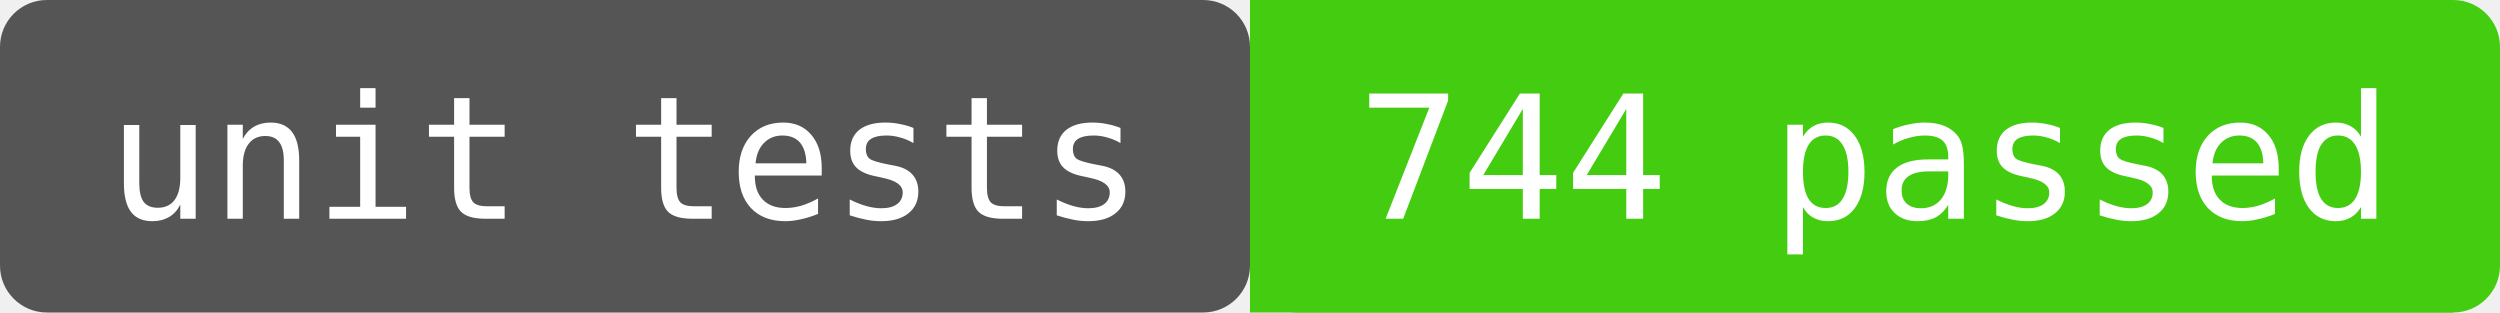
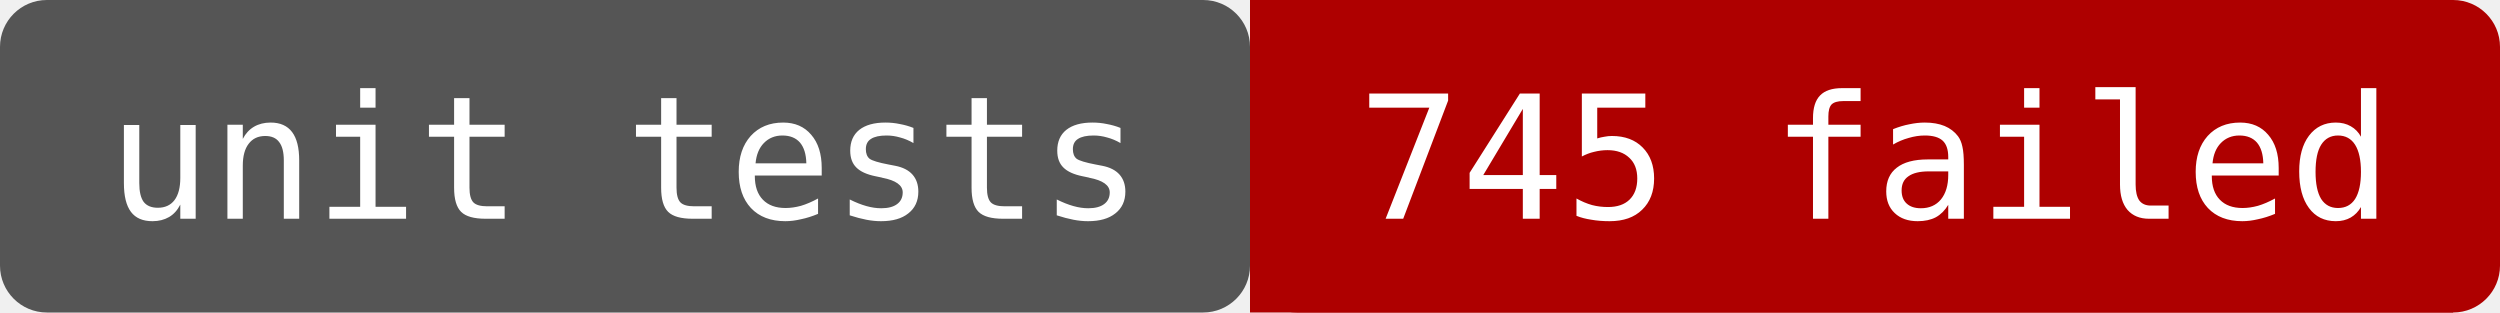
- <svg xmlns="http://www.w3.org/2000/svg" width="160" height="20" viewBox="0 0 160 20" role="img" aria-label="unit tests: 744 passed">
+ <svg xmlns="http://www.w3.org/2000/svg" width="160" height="20" viewBox="0 0 160 20" role="img" aria-label="unit tests: 745 failed">
  <rect width="80" height="20" rx="3" fill="#555" />
-   <rect x="80" width="80" height="20" rx="3" fill="#4c1" />
-   <rect x="80" width="77" height="20" fill="#4c1" />
+   <rect x="80" width="80" height="20" rx="3" fill="#ae0000" />
+   <rect x="80" width="77" height="20" fill="#ae0000" />
  <text x="40" y="14" font-family="monospace" font-size="11" fill="#fff" text-anchor="middle">unit tests</text>
-   <text x="120" y="14" font-family="monospace" font-size="11" fill="#fff" text-anchor="middle">744 passed</text>
+   <text x="120" y="14" font-family="monospace" font-size="11" fill="#fff" text-anchor="middle">745 failed</text>
</svg>
